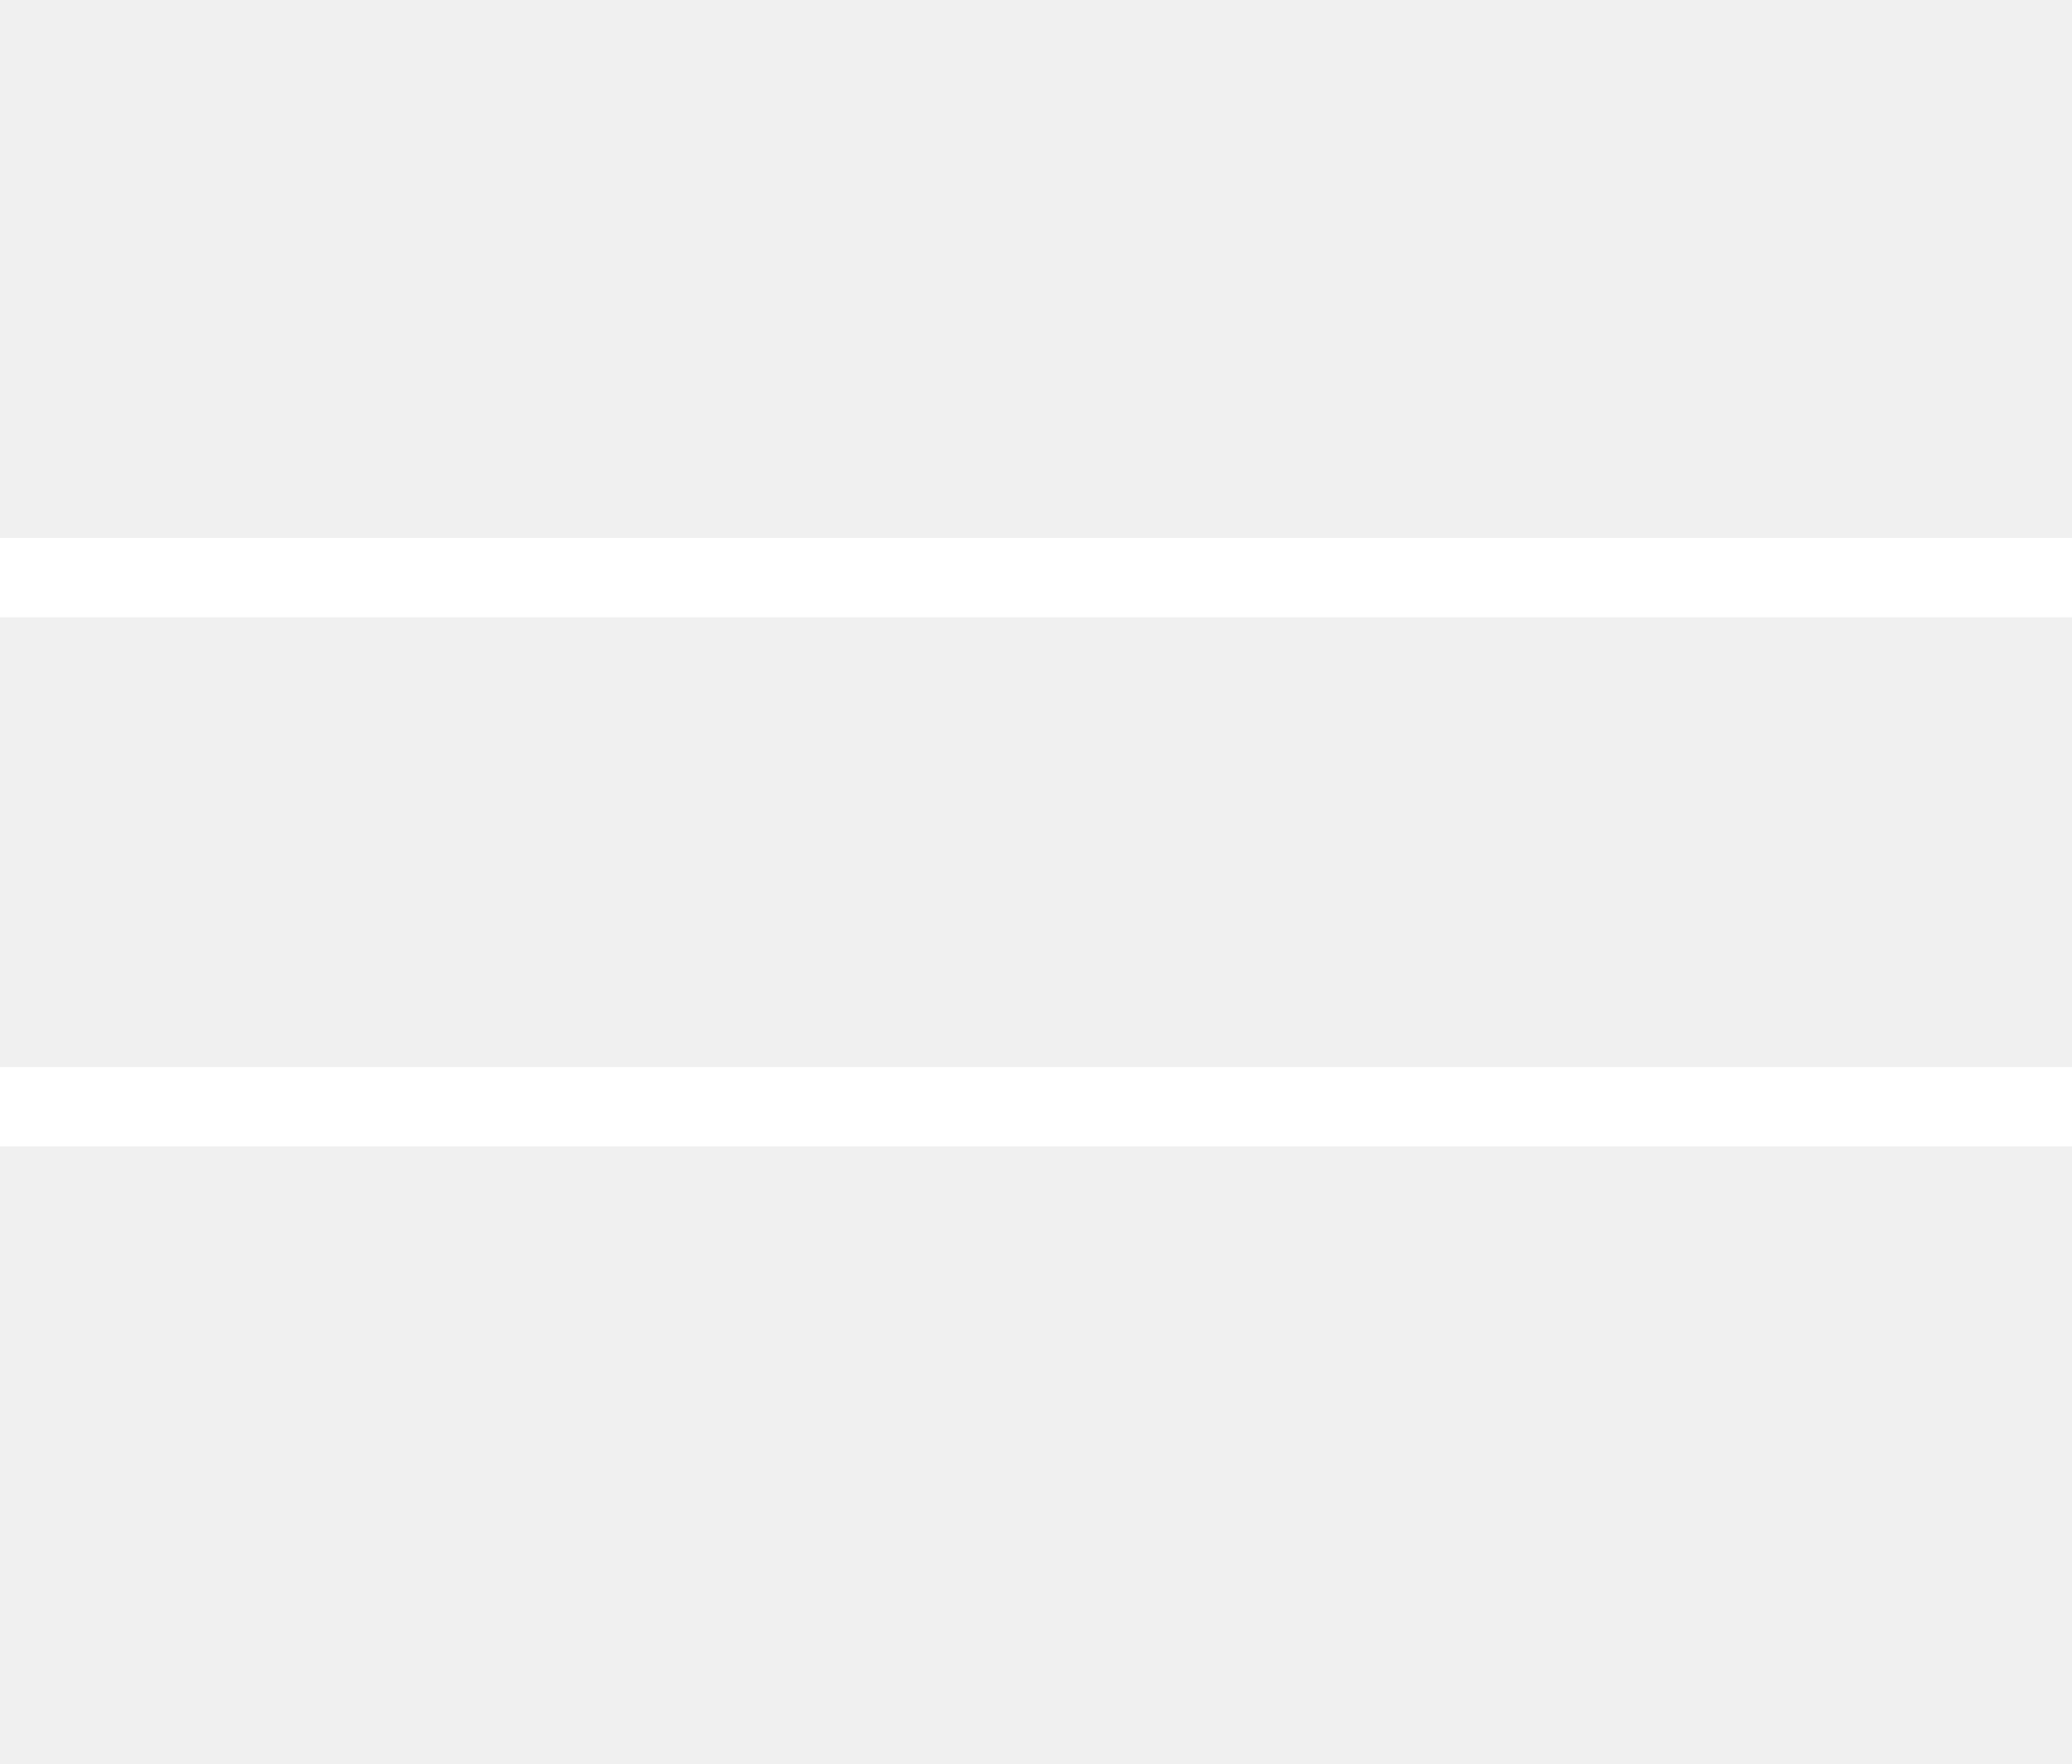
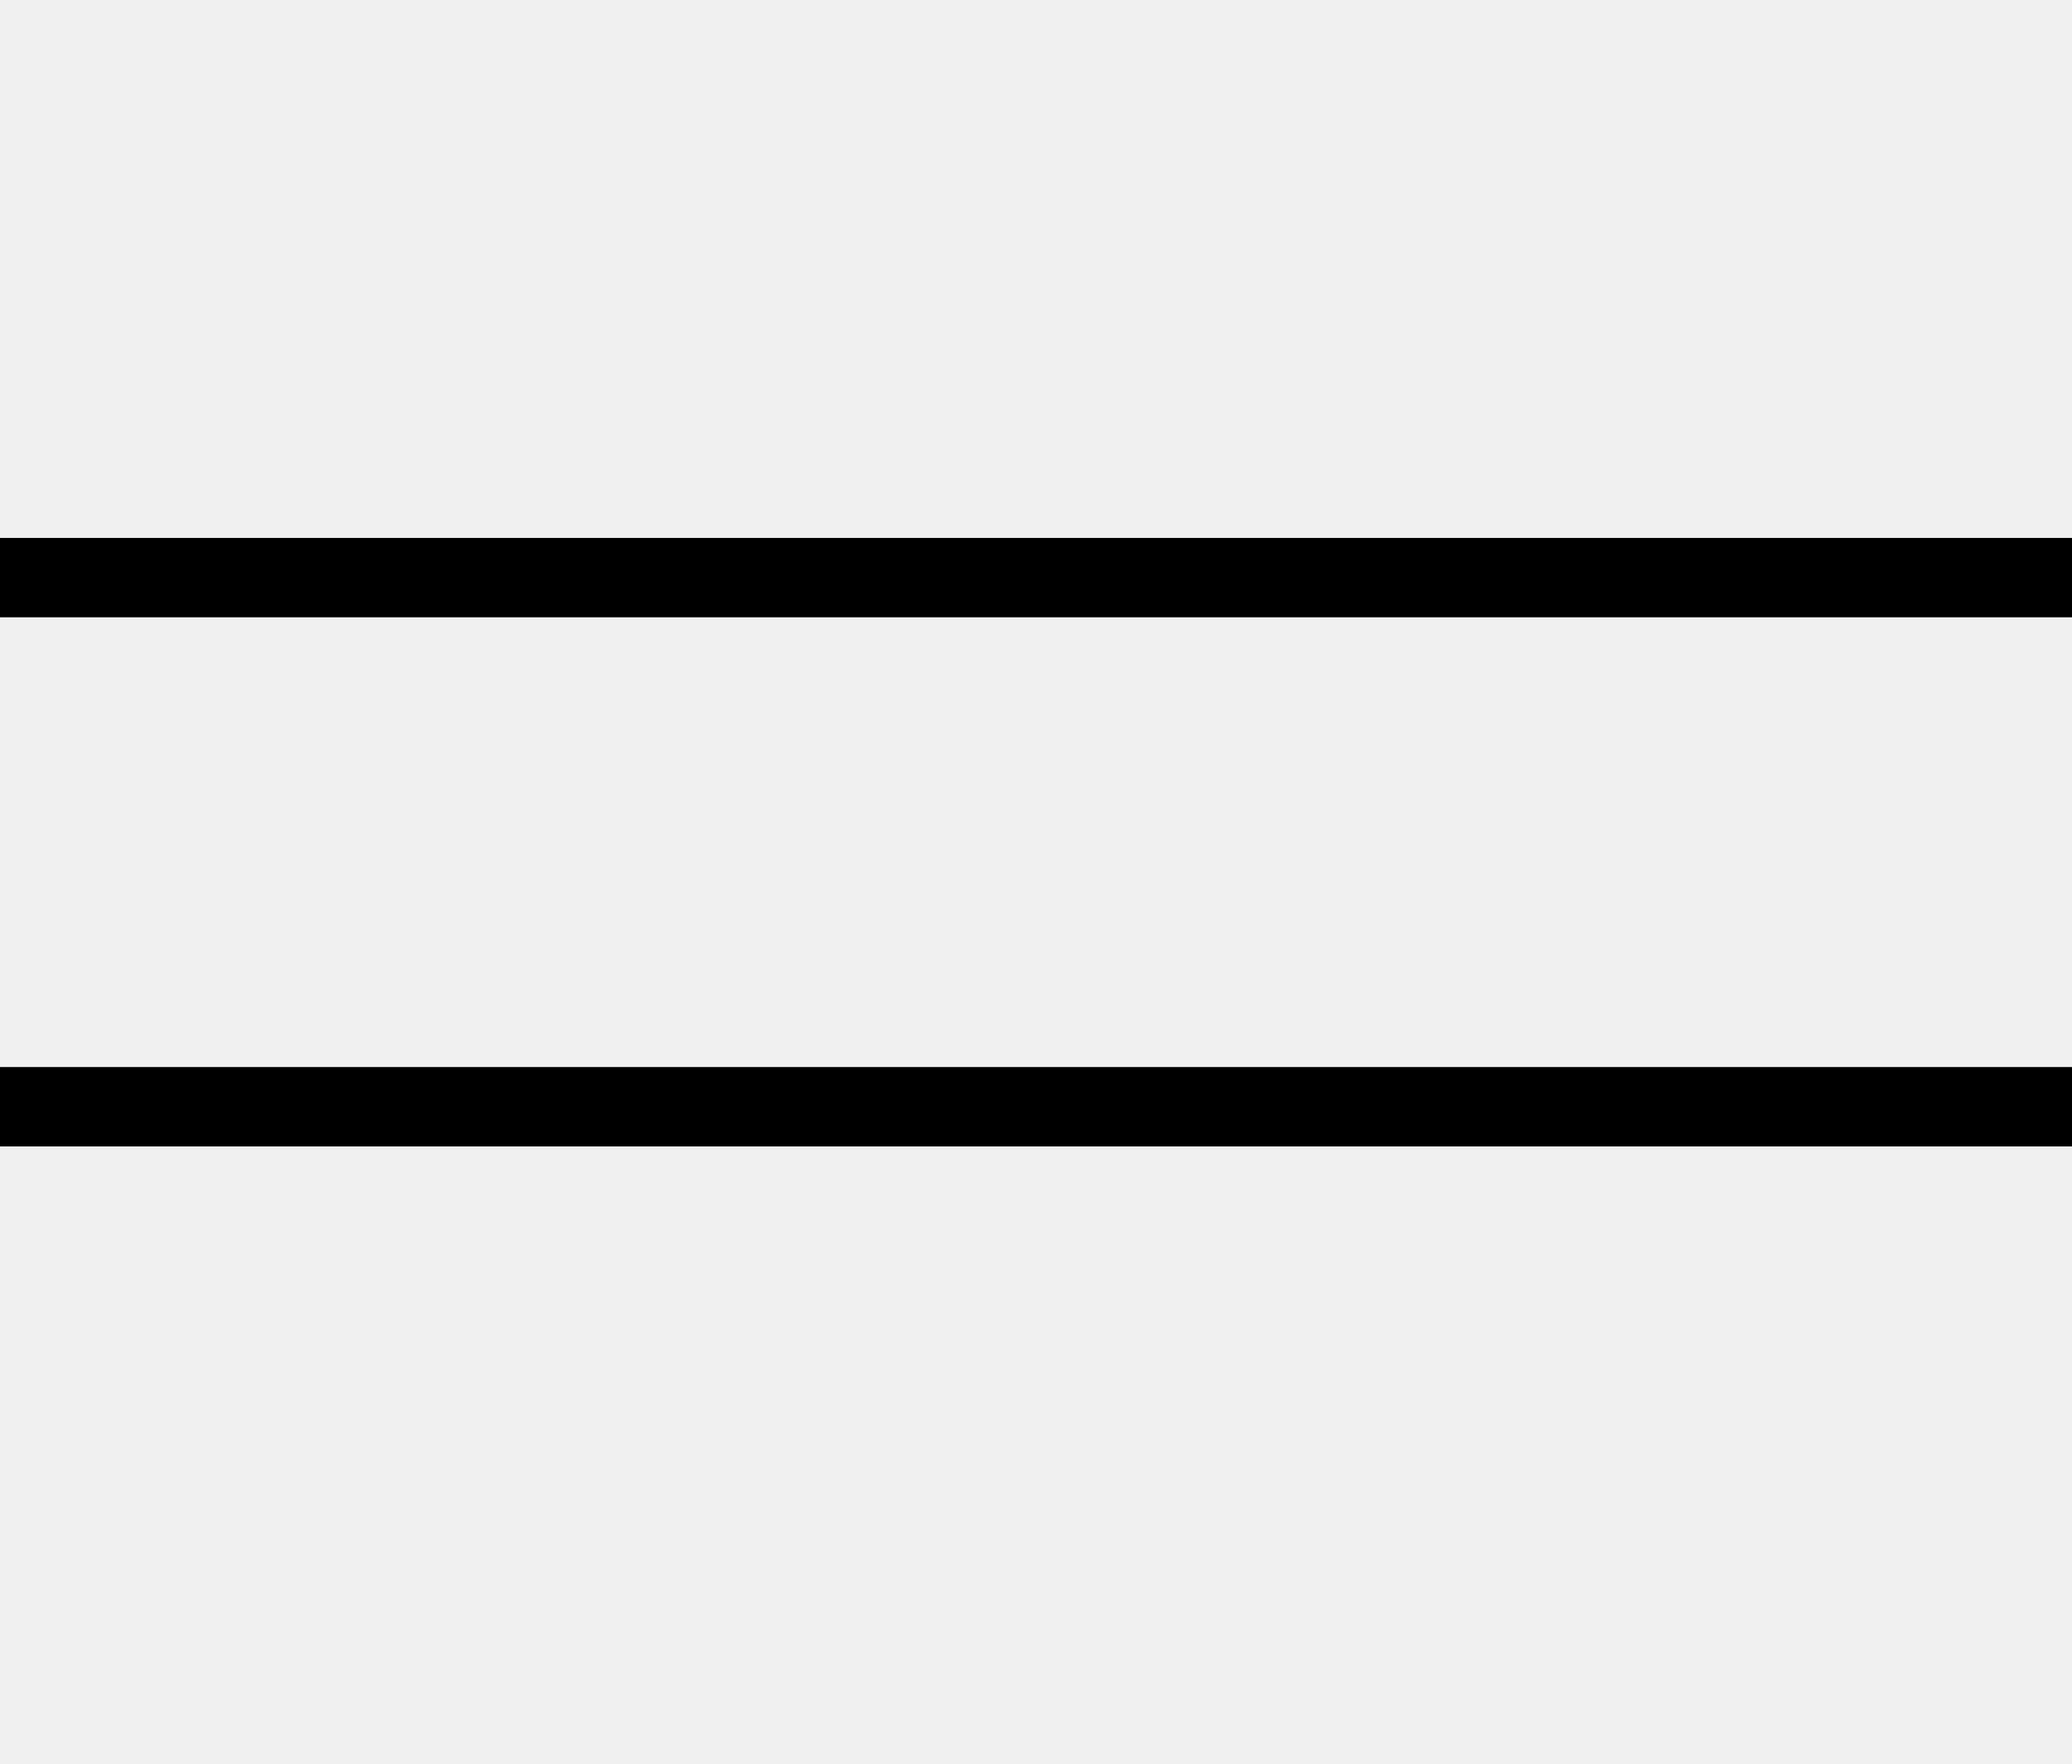
<svg xmlns="http://www.w3.org/2000/svg" width="47" height="40" viewBox="0 0 47 40" fill="none">
-   <line y1="13.1" x2="47" y2="13.1" stroke="white" stroke-width="1.8" />
-   <line y1="25.1" x2="47" y2="25.1" stroke="white" stroke-width="1.8" />
+   <line y1="13.1" x2="47" y2="13.1" stroke="currentColor" stroke-width="1.8" />
+   <line y1="25.1" x2="47" y2="25.1" stroke="currentColor" stroke-width="1.8" />
</svg>
